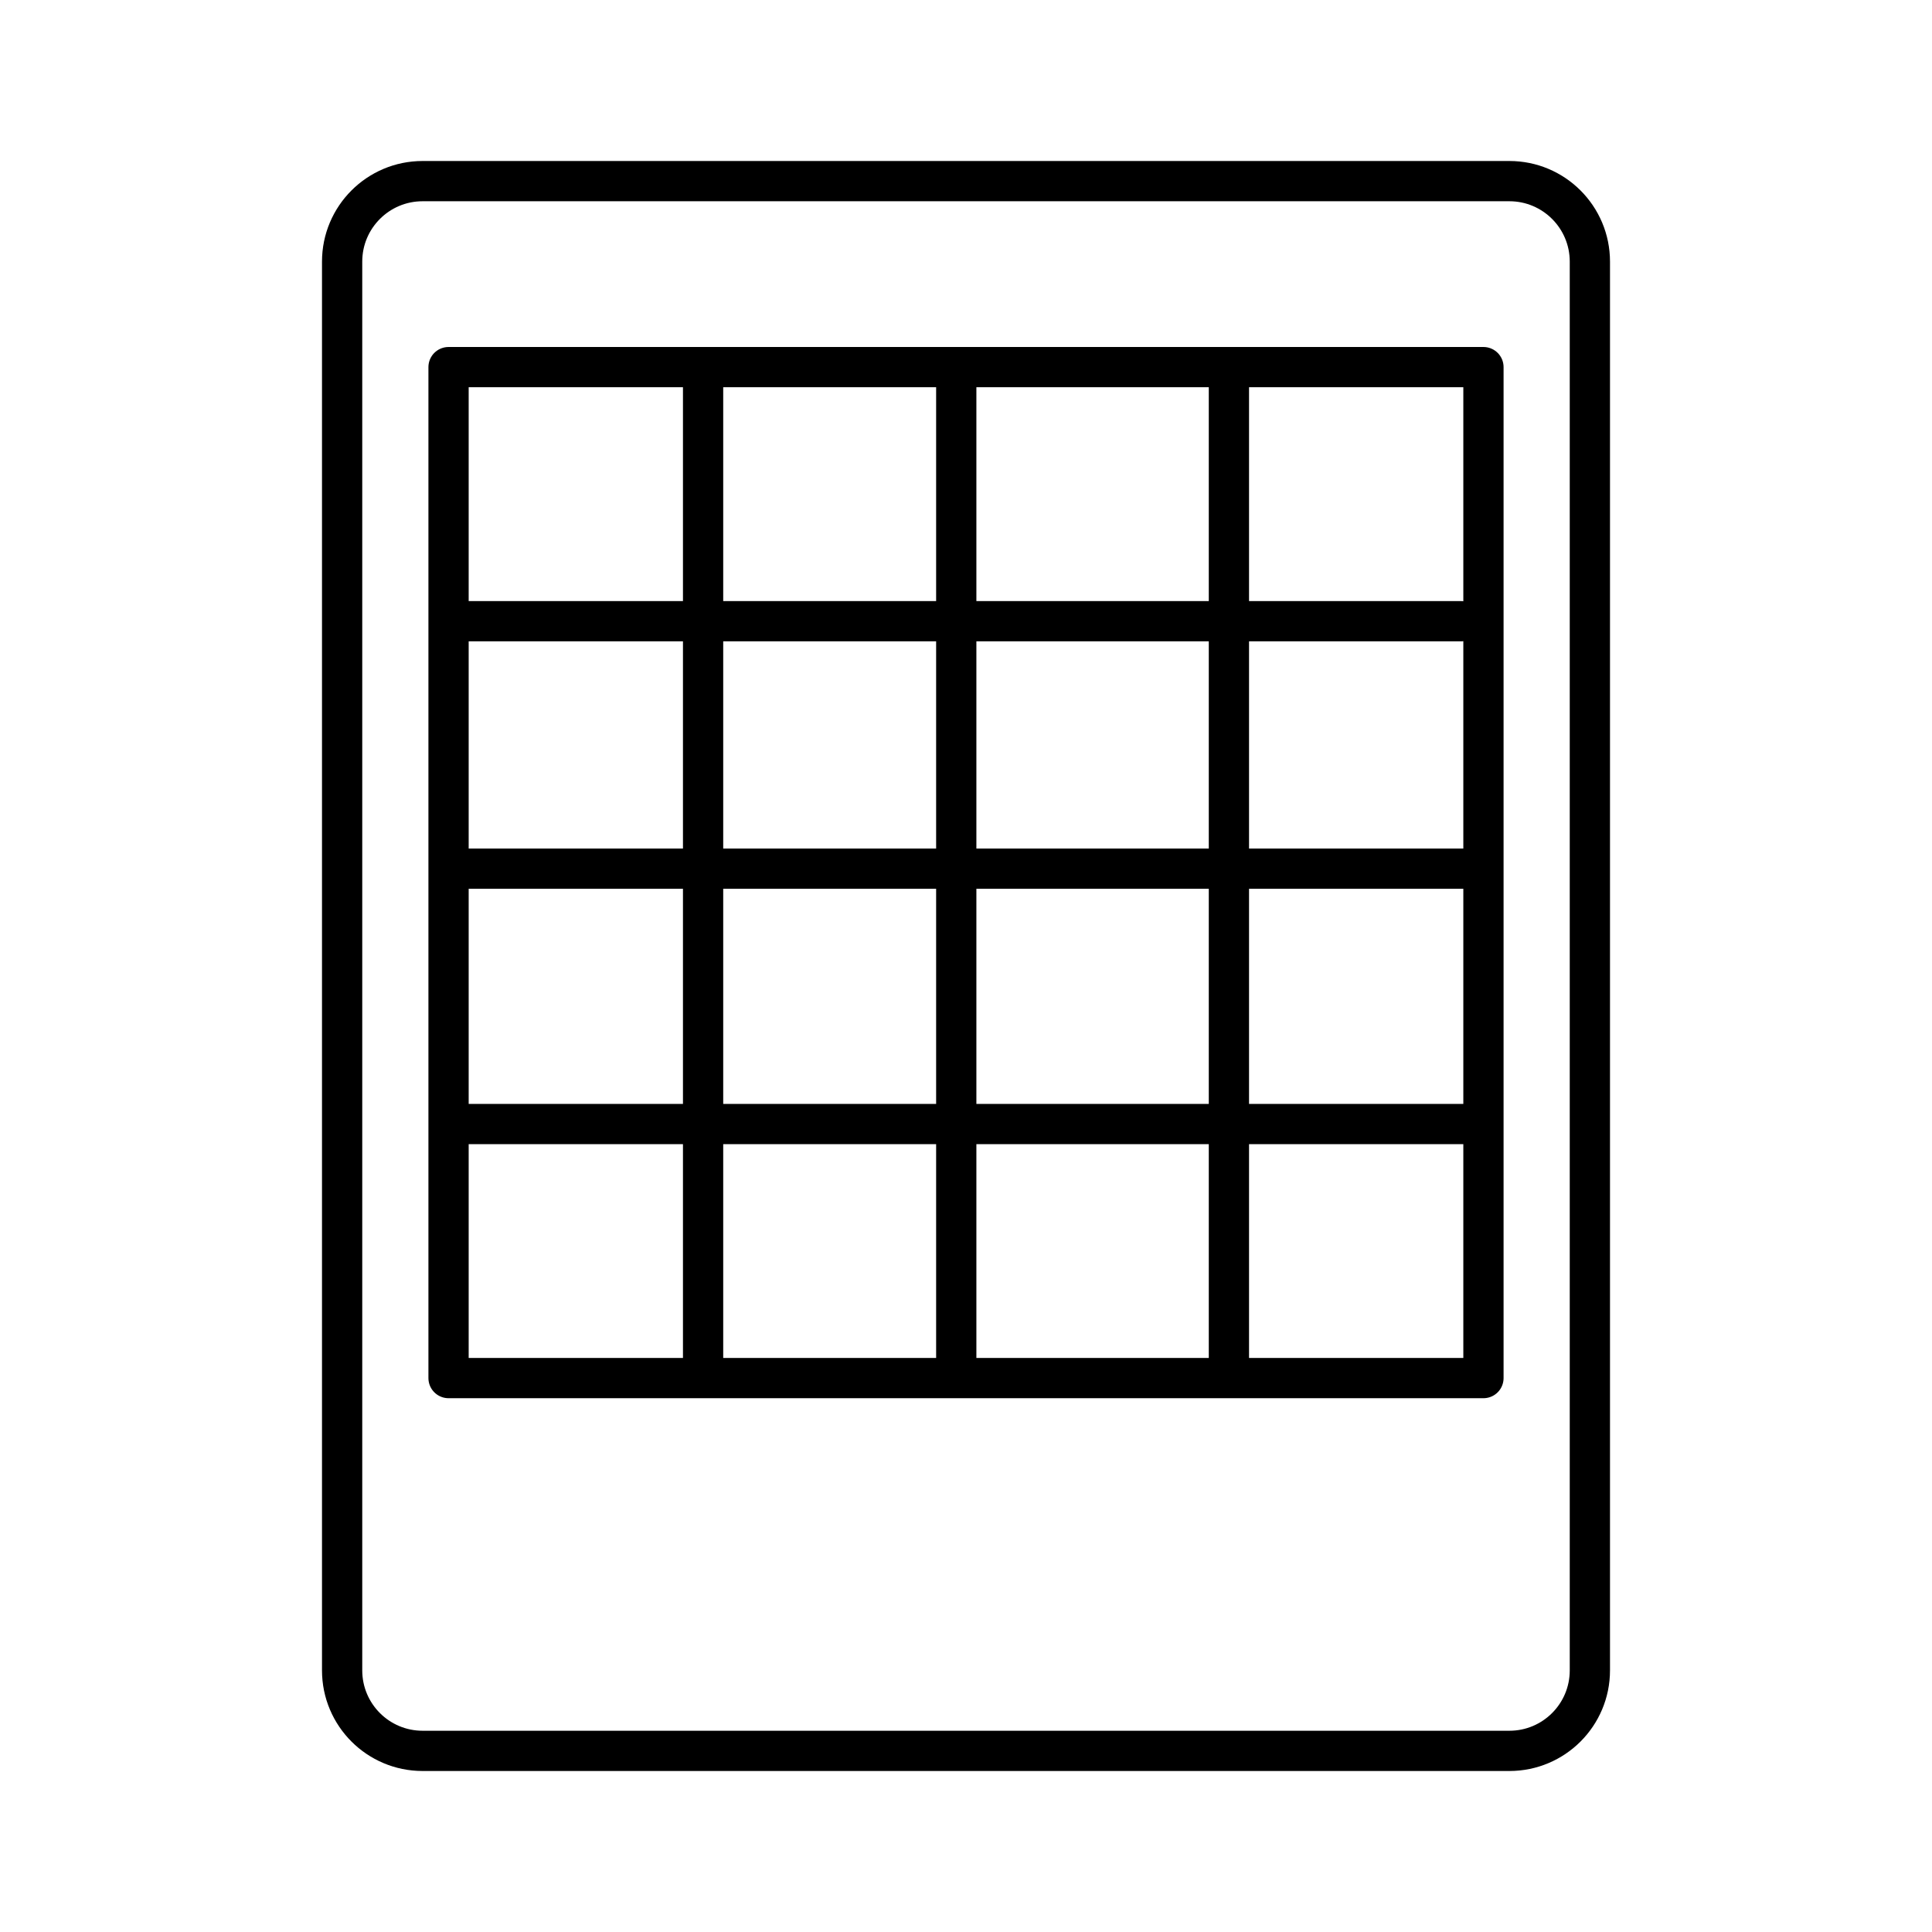
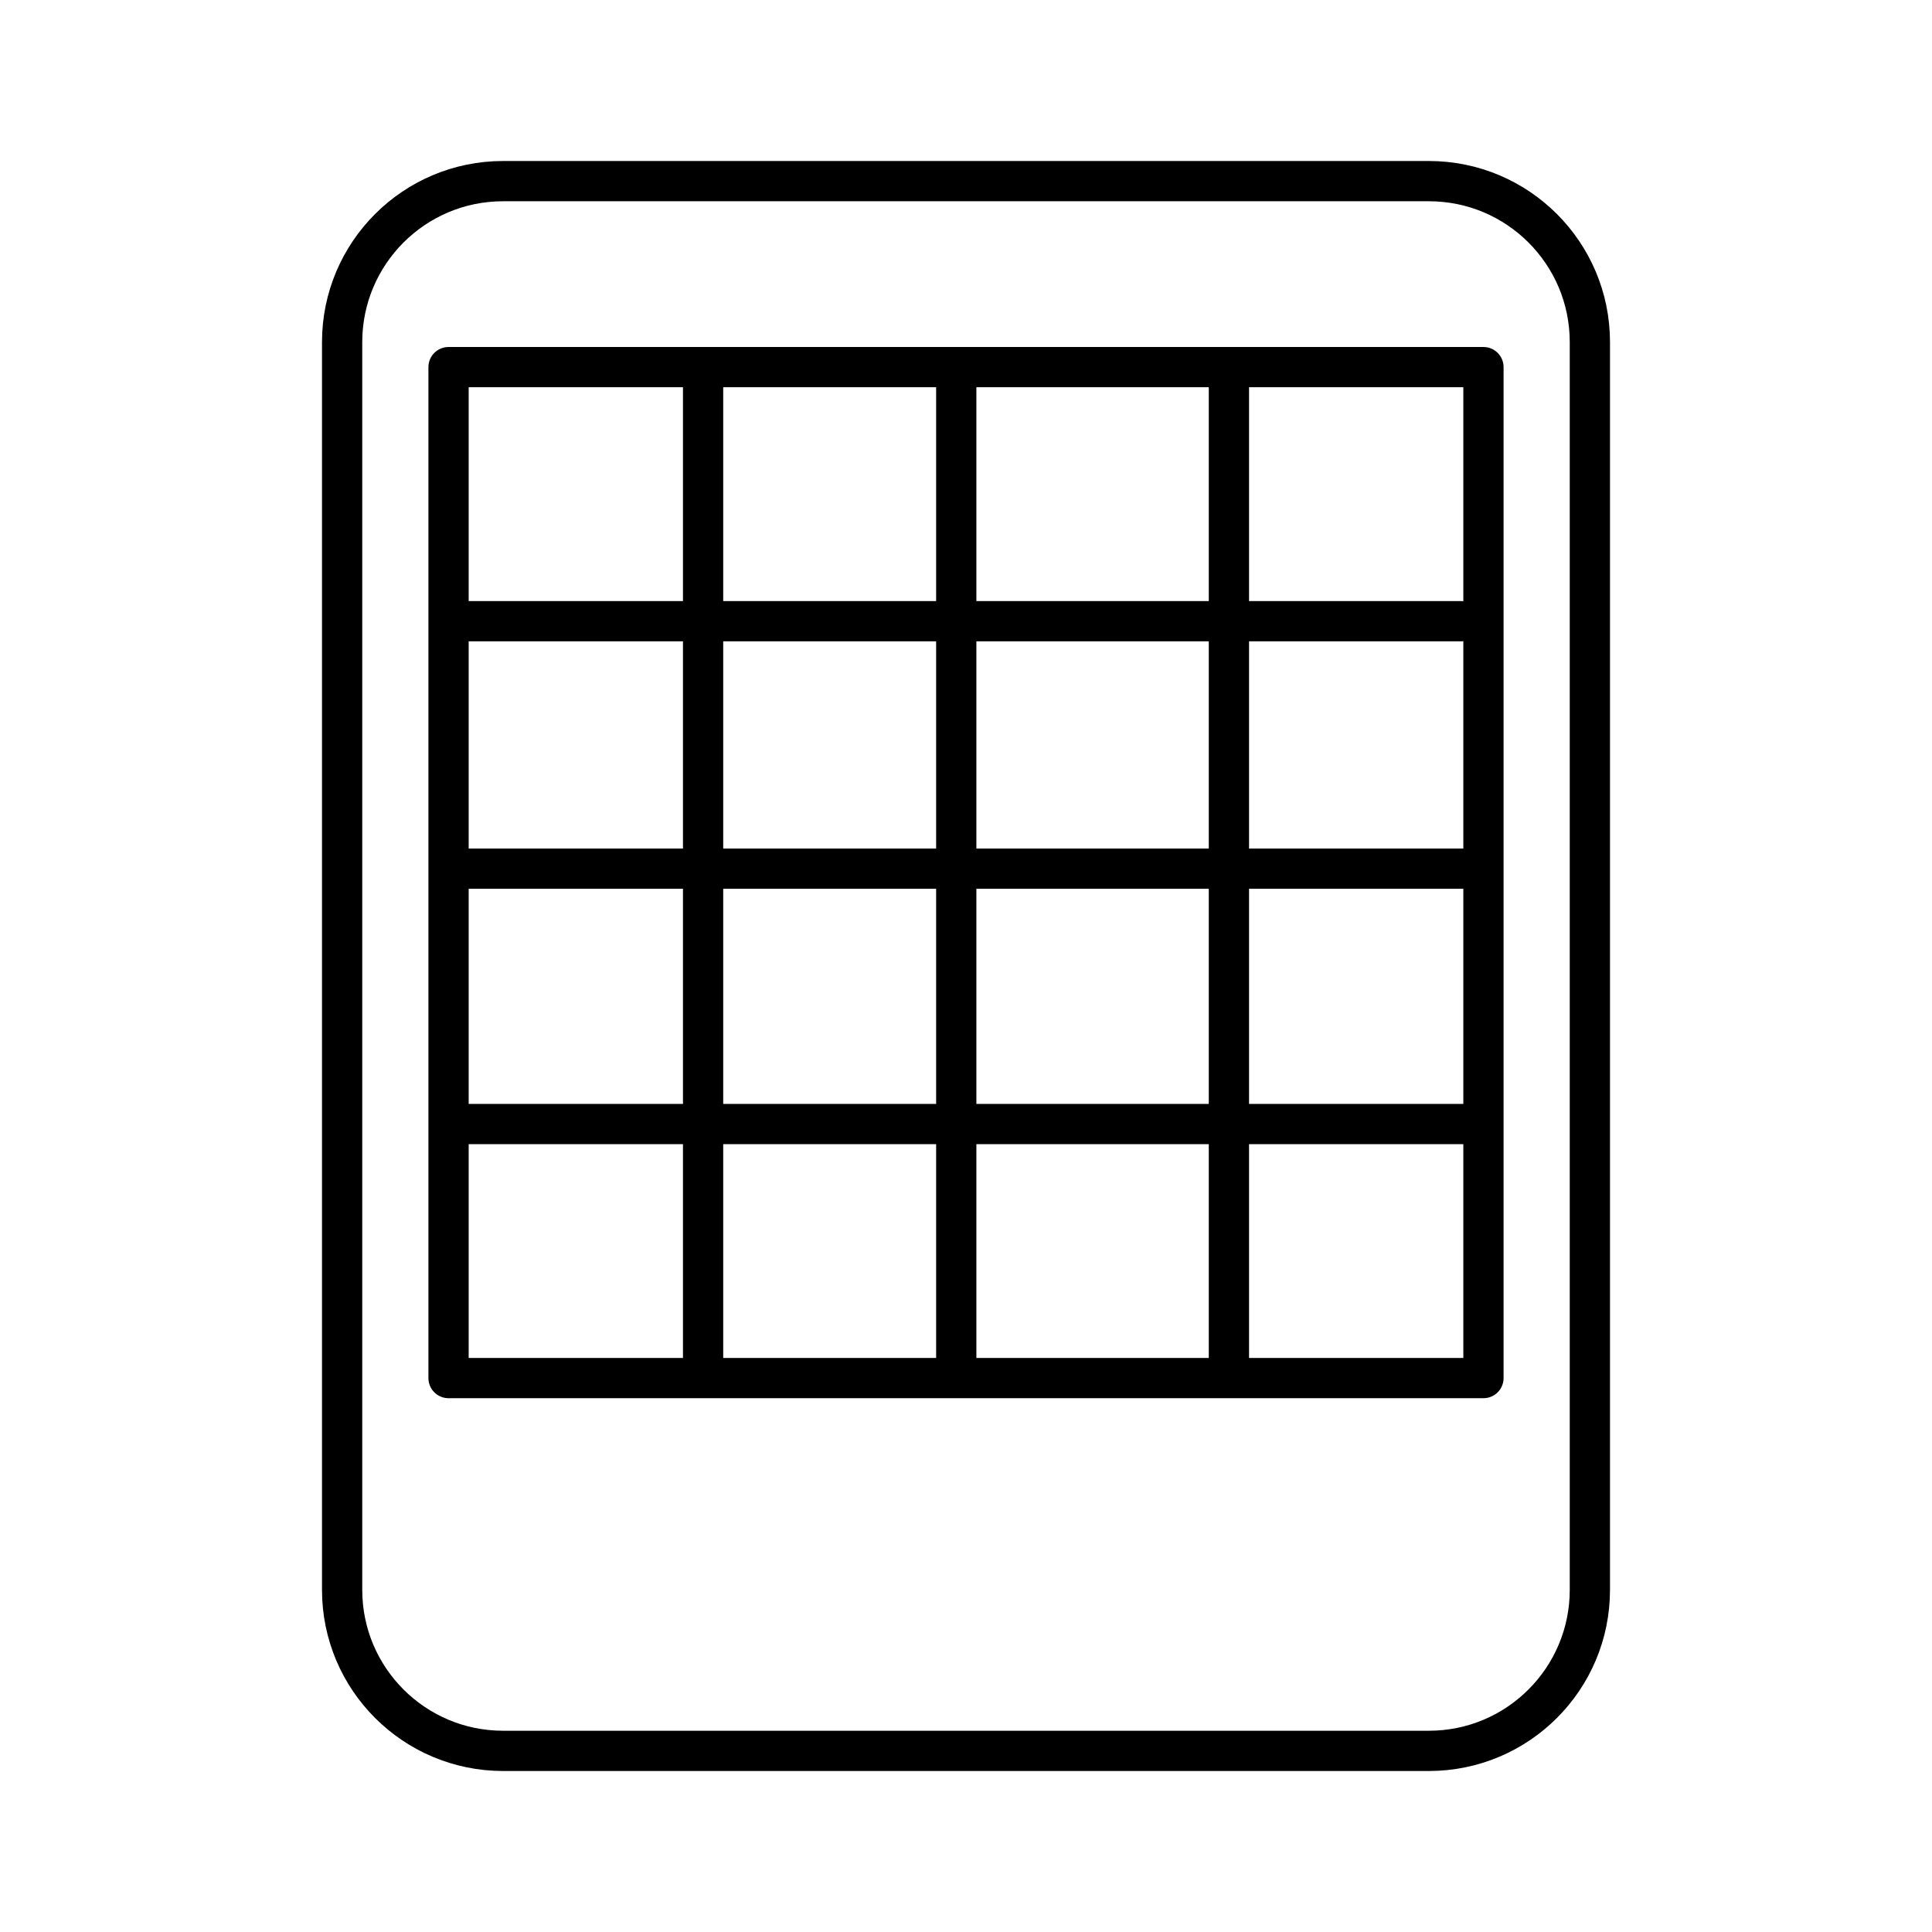
- <svg xmlns="http://www.w3.org/2000/svg" id="b" viewBox="0 0 48 48">
+ <svg xmlns="http://www.w3.org/2000/svg" id="a" viewBox="0 0 48 48">
  <defs>
-     <style>.m{fill:none;stroke:#000;stroke-linecap:round;stroke-linejoin:round;}</style>
+     <style>.d{fill:none;stroke:#000;stroke-linecap:round;stroke-linejoin:round;}</style>
  </defs>
-   <path id="c" class="m" d="m37.5,4.5H10.5c-1.105,0-2,.895-2,2v35c0,1.105.895,2,2,2h27c1.105,0,2-.895,2-2V6.5c0-1.105-.895-2-2-2Z" />
-   <rect id="d" class="m" x="11.144" y="9.121" width="25.712" height="25.117" />
-   <g id="e">
-     <path id="f" class="m" d="m17.468,9.523v24.496" />
-     <path id="g" class="m" d="m23.758,9.341v24.496" />
-     <path id="h" class="m" d="m30.532,9.341v24.496" />
-   </g>
-   <g id="i">
-     <path id="j" class="m" d="m36.299,15.434H11.517" />
-     <path id="k" class="m" d="m36.437,21.581H11.649" />
-     <path id="l" class="m" d="m36.483,27.926H11.65" />
-   </g>
+   <rect class="d" x="8.5" y="4.5" width="31" height="39" rx="4" ry="4" />
+   <rect class="d" x="11.144" y="9.121" width="25.712" height="25.117" />
+   <path class="d" d="m17.468 9.523v24.496" />
+   <path class="d" d="m23.758 9.341v24.496" />
+   <path class="d" d="m30.532 9.341v24.496" />
+   <path class="d" d="m36.299 15.434h-24.782" />
+   <path class="d" d="m36.437 21.581h-24.788" />
+   <path class="d" d="m36.483 27.926h-24.833" />
</svg>
